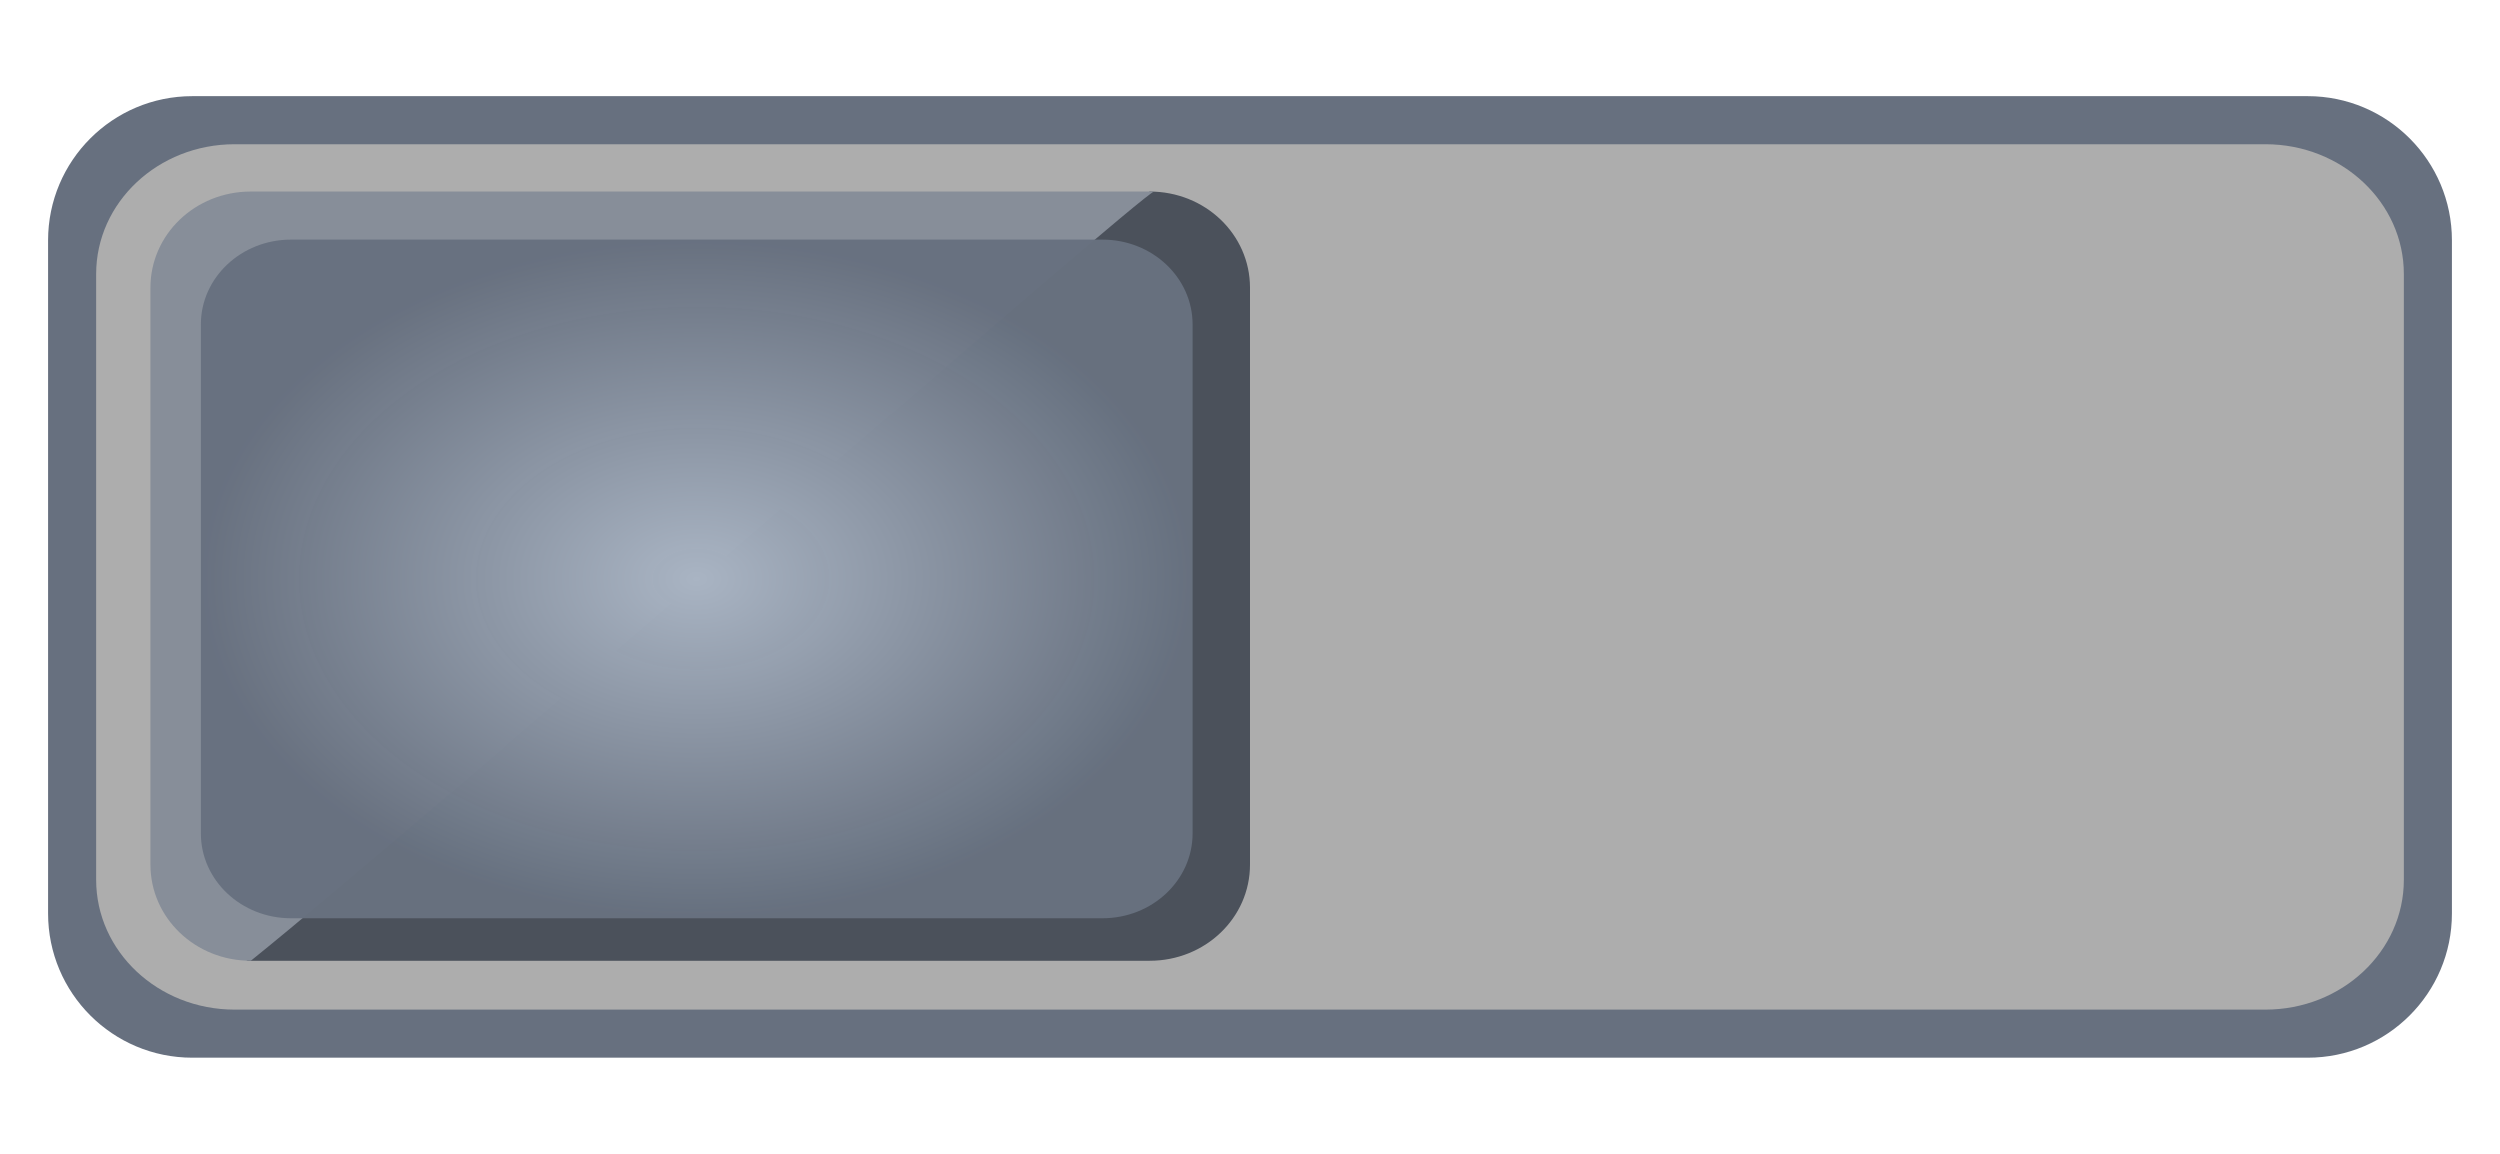
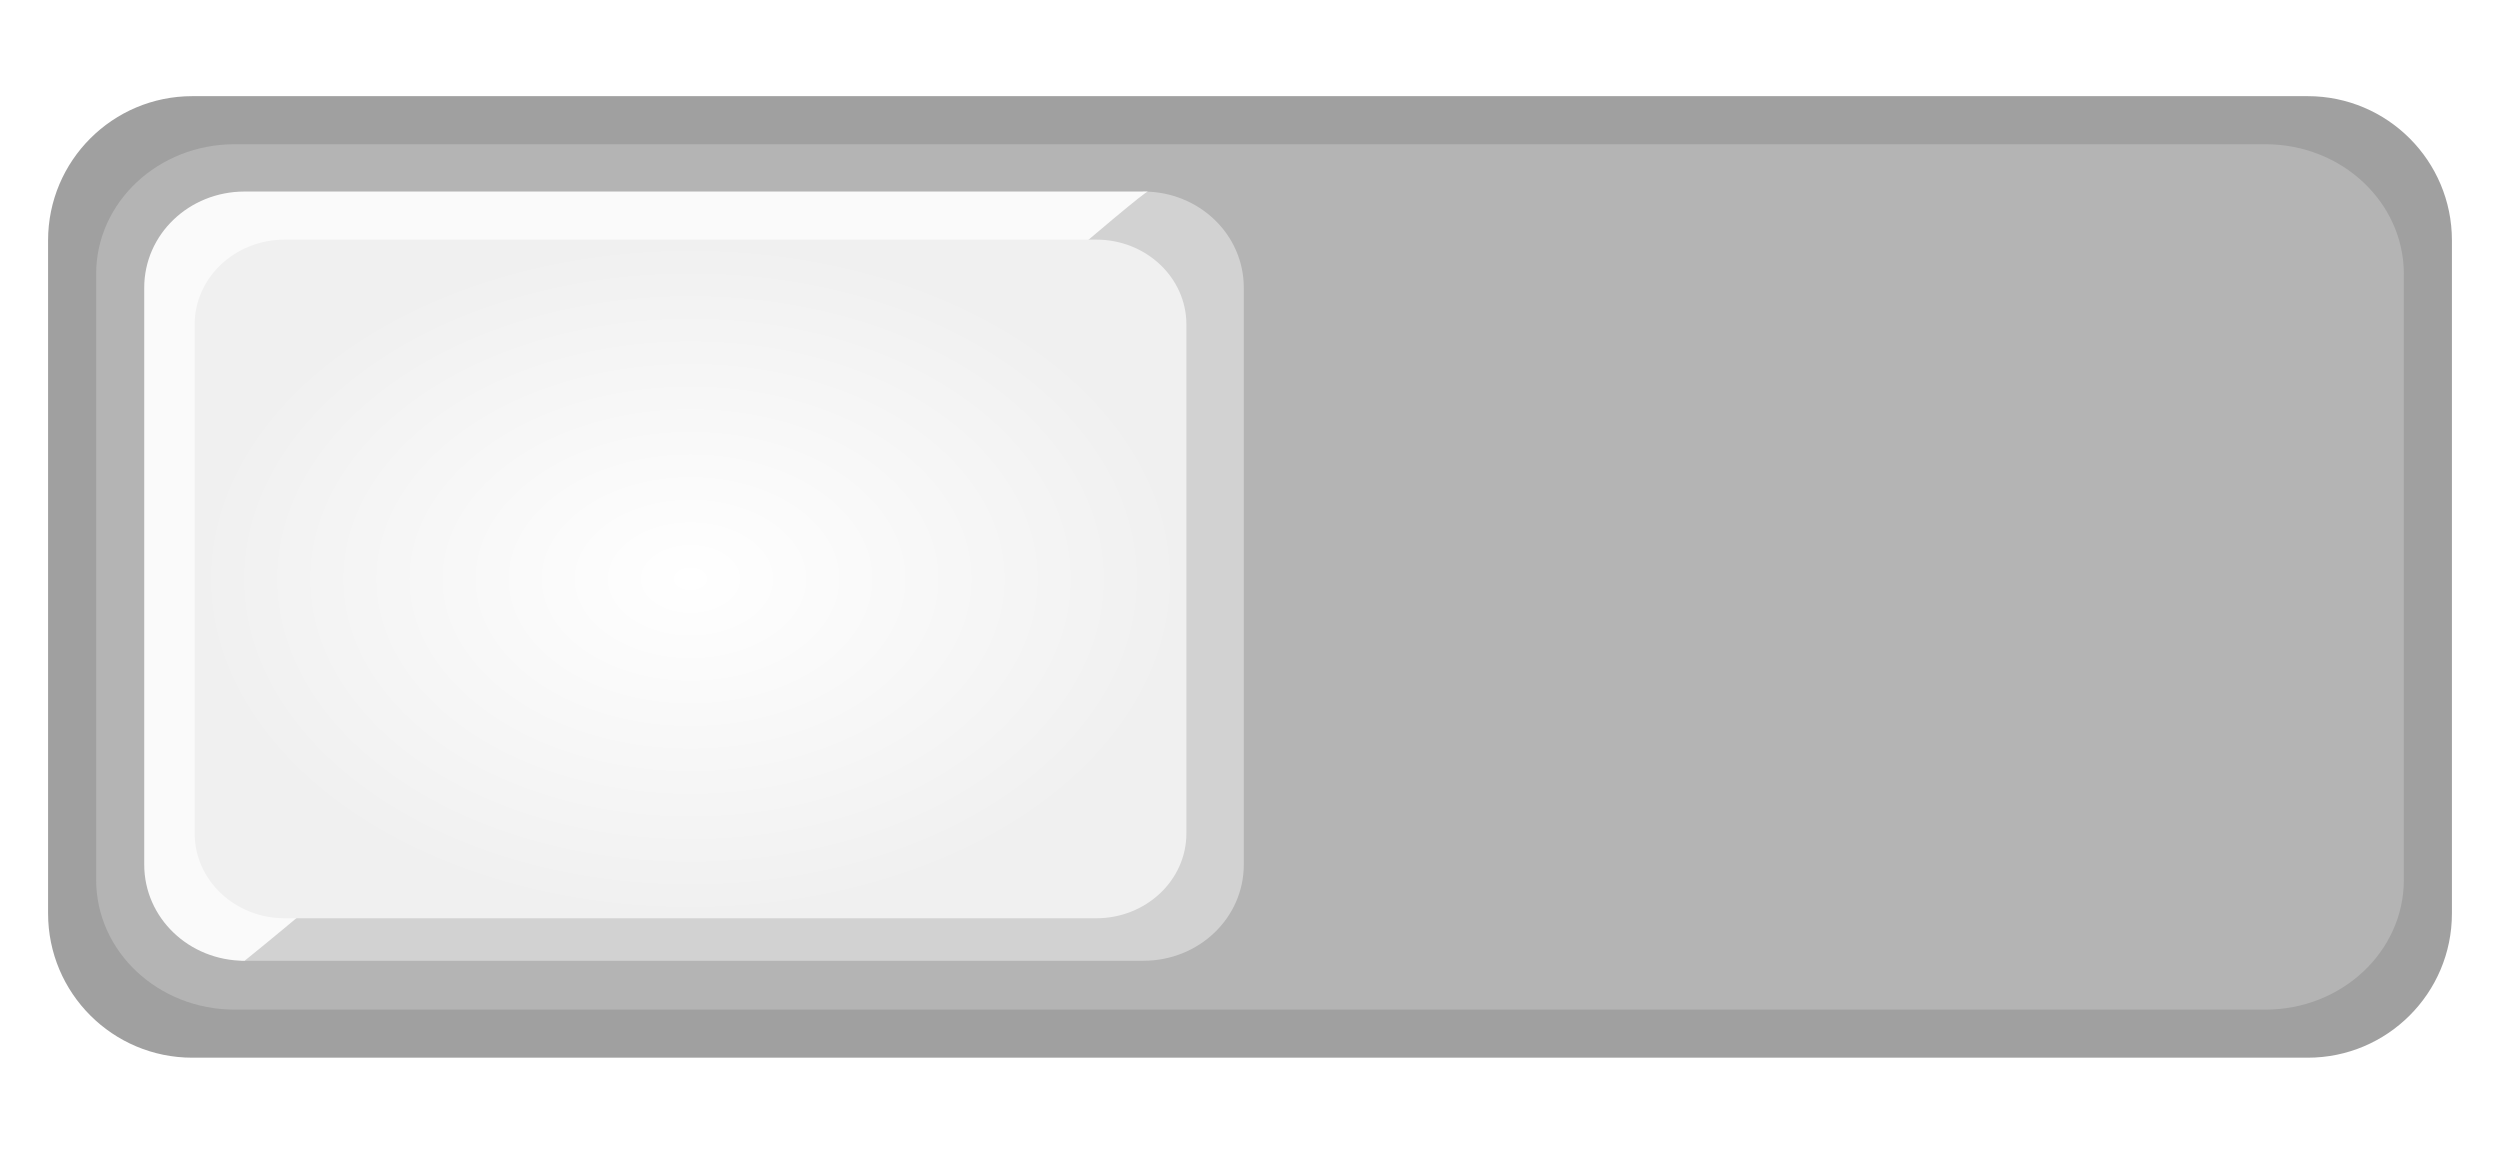
- <svg xmlns="http://www.w3.org/2000/svg" xmlns:xlink="http://www.w3.org/1999/xlink" version="1.1" id="svg7539" height="24" width="52">
+ <svg xmlns="http://www.w3.org/2000/svg" xmlns:xlink="http://www.w3.org/1999/xlink" width="52" height="24" id="svg7539" version="1.1">
  <defs id="defs7541">
+     <linearGradient id="linearGradient847">
+       <stop id="stop843" offset="0" style="stop-color:#ffffff;stop-opacity:1" />
+       <stop id="stop845" offset="1" style="stop-color:#f0f0f0;stop-opacity:1" />
+     </linearGradient>
    <linearGradient id="linearGradient4695-1-4-3-5-0-6">
-       <stop offset="0" style="stop-color:#000000;stop-opacity:1;" id="stop4697-9-9-7-0-1-5" />
-       <stop offset="1" style="stop-color:#000000;stop-opacity:0" id="stop4699-5-8-9-0-4-0" />
+       <stop id="stop4697-9-9-7-0-1-5" style="stop-color:#000000;stop-opacity:1;" offset="0" />
+       <stop id="stop4699-5-8-9-0-4-0" style="stop-color:#000000;stop-opacity:0" offset="1" />
    </linearGradient>
    <linearGradient id="linearGradient3768-6">
-       <stop id="stop3770-0" offset="0" style="stop-color:#0f0f0f;stop-opacity:1;" />
-       <stop style="stop-color:#171717;stop-opacity:1;" offset="0.078" id="stop3778-6" />
-       <stop id="stop3774-2" offset="0.974" style="stop-color:#171717;stop-opacity:1;" />
-       <stop id="stop3776-2" offset="1" style="stop-color:#1b1b1b;stop-opacity:1;" />
+       <stop style="stop-color:#0f0f0f;stop-opacity:1;" offset="0" id="stop3770-0" />
+       <stop id="stop3778-6" offset="0.078" style="stop-color:#171717;stop-opacity:1;" />
+       <stop style="stop-color:#171717;stop-opacity:1;" offset="0.974" id="stop3774-2" />
+       <stop style="stop-color:#1b1b1b;stop-opacity:1;" offset="1" id="stop3776-2" />
    </linearGradient>
    <linearGradient id="linearGradient3969-0-4">
-       <stop id="stop3971-2-6" offset="0" style="stop-color:#353537;stop-opacity:1;" />
-       <stop id="stop3973-0-1" offset="1" style="stop-color:#4d4f52;stop-opacity:1;" />
+       <stop style="stop-color:#353537;stop-opacity:1;" offset="0" id="stop3971-2-6" />
+       <stop style="stop-color:#4d4f52;stop-opacity:1;" offset="1" id="stop3973-0-1" />
    </linearGradient>
    <linearGradient id="linearGradient3938">
-       <stop style="stop-color:#ffffff;stop-opacity:0;" offset="0" id="stop3940" />
-       <stop style="stop-color:#ffffff;stop-opacity:0.549;" offset="1" id="stop3942" />
+       <stop id="stop3940" offset="0" style="stop-color:#ffffff;stop-opacity:0;" />
+       <stop id="stop3942" offset="1" style="stop-color:#ffffff;stop-opacity:0.549;" />
    </linearGradient>
    <linearGradient id="linearGradient6523">
-       <stop style="stop-color:#1a1a1a;stop-opacity:1;" offset="0" id="stop6525" />
-       <stop style="stop-color:#1a1a1a;stop-opacity:0;" offset="1" id="stop6527" />
+       <stop id="stop6525" offset="0" style="stop-color:#1a1a1a;stop-opacity:1;" />
+       <stop id="stop6527" offset="1" style="stop-color:#1a1a1a;stop-opacity:0;" />
    </linearGradient>
    <linearGradient id="linearGradient3938-6">
-       <stop style="stop-color:#bebebe;stop-opacity:1;" offset="0" id="stop3940-4" />
-       <stop style="stop-color:#ffffff;stop-opacity:1;" offset="1" id="stop3942-8" />
+       <stop id="stop3940-4" offset="0" style="stop-color:#bebebe;stop-opacity:1;" />
+       <stop id="stop3942-8" offset="1" style="stop-color:#ffffff;stop-opacity:1;" />
    </linearGradient>
-     <radialGradient xlink:href="#linearGradient848" id="radialGradient850" cx="31.508" cy="1047.404" fx="31.508" fy="1047.404" r="10.314" gradientTransform="matrix(1,0,0,0.6843345,0,330.6294)" gradientUnits="userSpaceOnUse" />
-     <linearGradient id="linearGradient848">
-       <stop style="stop-color:#a9b4c3;stop-opacity:1" offset="0" id="stop844" />
-       <stop style="stop-color:#67707f;stop-opacity:0.978" offset="1" id="stop846" />
-     </linearGradient>
+     <radialGradient gradientUnits="userSpaceOnUse" gradientTransform="matrix(1,0,0,0.6843345,0,330.6294)" r="10.314" fy="1047.404" fx="8.708" cy="1047.404" cx="8.708" id="radialGradient849" xlink:href="#linearGradient847" />
  </defs>
-   <g transform="translate(-120,92)" id="layer1">
-     <g id="switch-dark" style="display:inline;opacity:1" transform="translate(-886,-418)">
-       <g transform="matrix(-1,0,0,1,1177,420)" id="layer1-9-13">
-         <g id="switch-active-2-2" transform="translate(120,-117)" style="display:inline">
-           <g transform="translate(0,-1004.362)" id="g3900-12-8">
-             <rect style="display:inline;opacity:1;fill:#67707f;fill-opacity:1;fill-rule:nonzero;stroke:none" id="rect2987-07-4-8" width="50" height="20" x="0" y="1029.362" ry="3" rx="3" />
-             <rect style="display:inline;opacity:1;fill:#adadad;fill-opacity:1;fill-rule:nonzero;stroke:none;stroke-width:0.93" id="rect2987-07-4-3-2" width="48" height="18" x="1" y="1030.362" ry="2.7" rx="2.88" />
-             <g transform="translate(5,-8.000017)" style="display:inline;opacity:1" id="g851">
-               <path style="display:inline;opacity:1;fill:#4b515b;fill-opacity:1;fill-rule:nonzero;stroke:none;stroke-width:1.627;stroke-miterlimit:4;stroke-dasharray:none;paint-order:stroke fill markers" d="m 22.088,1039.346 c 3.649,2.933 18.579,16 18.788,16 H 22.088 c -1.156,0 -2.088,-0.892 -2.088,-2 v -12 c 0,-1.108 0.931,-2 2.088,-2 z" id="rect2987-07-4-3-6-7" />
-               <path style="display:inline;opacity:1;fill:#878e99;fill-opacity:1;fill-rule:nonzero;stroke:none;stroke-width:1.627;stroke-miterlimit:4;stroke-dasharray:none;paint-order:stroke fill markers" d="m 40.783,1055.346 c -3.649,-2.933 -18.579,-16 -18.788,-16 h 18.788 c 1.157,0 2.088,0.892 2.088,2 v 12 c 0,1.108 -0.931,2 -2.088,2 z" id="rect2987-07-4-3-6-7-5" />
-               <rect rx="1.875" ry="1.765" y="1040.346" x="21.194" height="14.116" width="20.628" id="rect2987-07-4-3-6" style="display:inline;opacity:1;fill:url(#radialGradient850);fill-opacity:1;fill-rule:nonzero;stroke:none;stroke-width:1.449;stroke-miterlimit:4;stroke-dasharray:none;paint-order:stroke fill markers" />
+   <g id="layer1" transform="translate(-120,92)">
+     <g transform="translate(-886,-418)" style="display:inline;opacity:1" id="switch-dark">
+       <g id="layer1-9-13" transform="matrix(-1,0,0,1,1177,420)">
+         <g style="display:inline" transform="translate(120,-117)" id="switch-active-2-2">
+           <g id="g3900-12-8" transform="translate(0,-1004.362)">
+             <rect style="display:inline;opacity:0;fill:#434343;fill-opacity:1;stroke:none;stroke-width:1;stroke-linecap:butt;stroke-linejoin:miter;stroke-miterlimit:4;stroke-dasharray:none;stroke-dashoffset:0;stroke-opacity:1" id="rect5465-3-32-7" width="52" height="24" x="0" y="1029.362" />
+             <rect style="fill:#a0a0a0;fill-opacity:1;fill-rule:nonzero;stroke:none" id="rect2987-07-4" width="50" height="20" x="0" y="1029.362" ry="3" rx="3" />
+             <rect style="display:inline;opacity:1;fill:#b4b4b4;fill-opacity:1;fill-rule:nonzero;stroke:none;stroke-width:0.93" id="rect2987-07-4-3" width="48" height="18" x="1" y="1030.362" ry="2.7" rx="2.88" />
+             <g id="g976" transform="translate(27.929,-8.000019)">
+               <path id="rect2987-07-4-3-6-7" d="m -0.712,1039.346 c 3.649,2.933 18.579,16 18.788,16 H -0.712 c -1.156,0 -2.088,-0.892 -2.088,-2 v -12 c 0,-1.108 0.931,-2 2.088,-2 z" style="display:inline;opacity:1;fill:#d2d2d2;fill-opacity:1;fill-rule:nonzero;stroke:none;stroke-width:1.627;stroke-miterlimit:4;stroke-dasharray:none;paint-order:stroke fill markers" />
+               <path id="rect2987-07-4-3-6-7-5" d="m 17.983,1055.346 c -3.649,-2.933 -18.579,-16 -18.788,-16 h 18.788 c 1.157,0 2.088,0.892 2.088,2 v 12 c 0,1.108 -0.931,2 -2.088,2 z" style="display:inline;opacity:1;fill:#fafafa;fill-opacity:1;fill-rule:nonzero;stroke:none;stroke-width:1.627;stroke-miterlimit:4;stroke-dasharray:none;paint-order:stroke fill markers" />
+               <rect style="display:inline;opacity:1;fill:url(#radialGradient849);fill-opacity:1;fill-rule:nonzero;stroke:none;stroke-width:1.449;stroke-miterlimit:4;stroke-dasharray:none;paint-order:stroke fill markers" id="rect2987-07-4-3-6" width="20.628" height="14.116" x="-1.606" y="1040.346" ry="1.765" rx="1.875" />
            </g>
          </g>
        </g>
      </g>
    </g>
  </g>
</svg>
